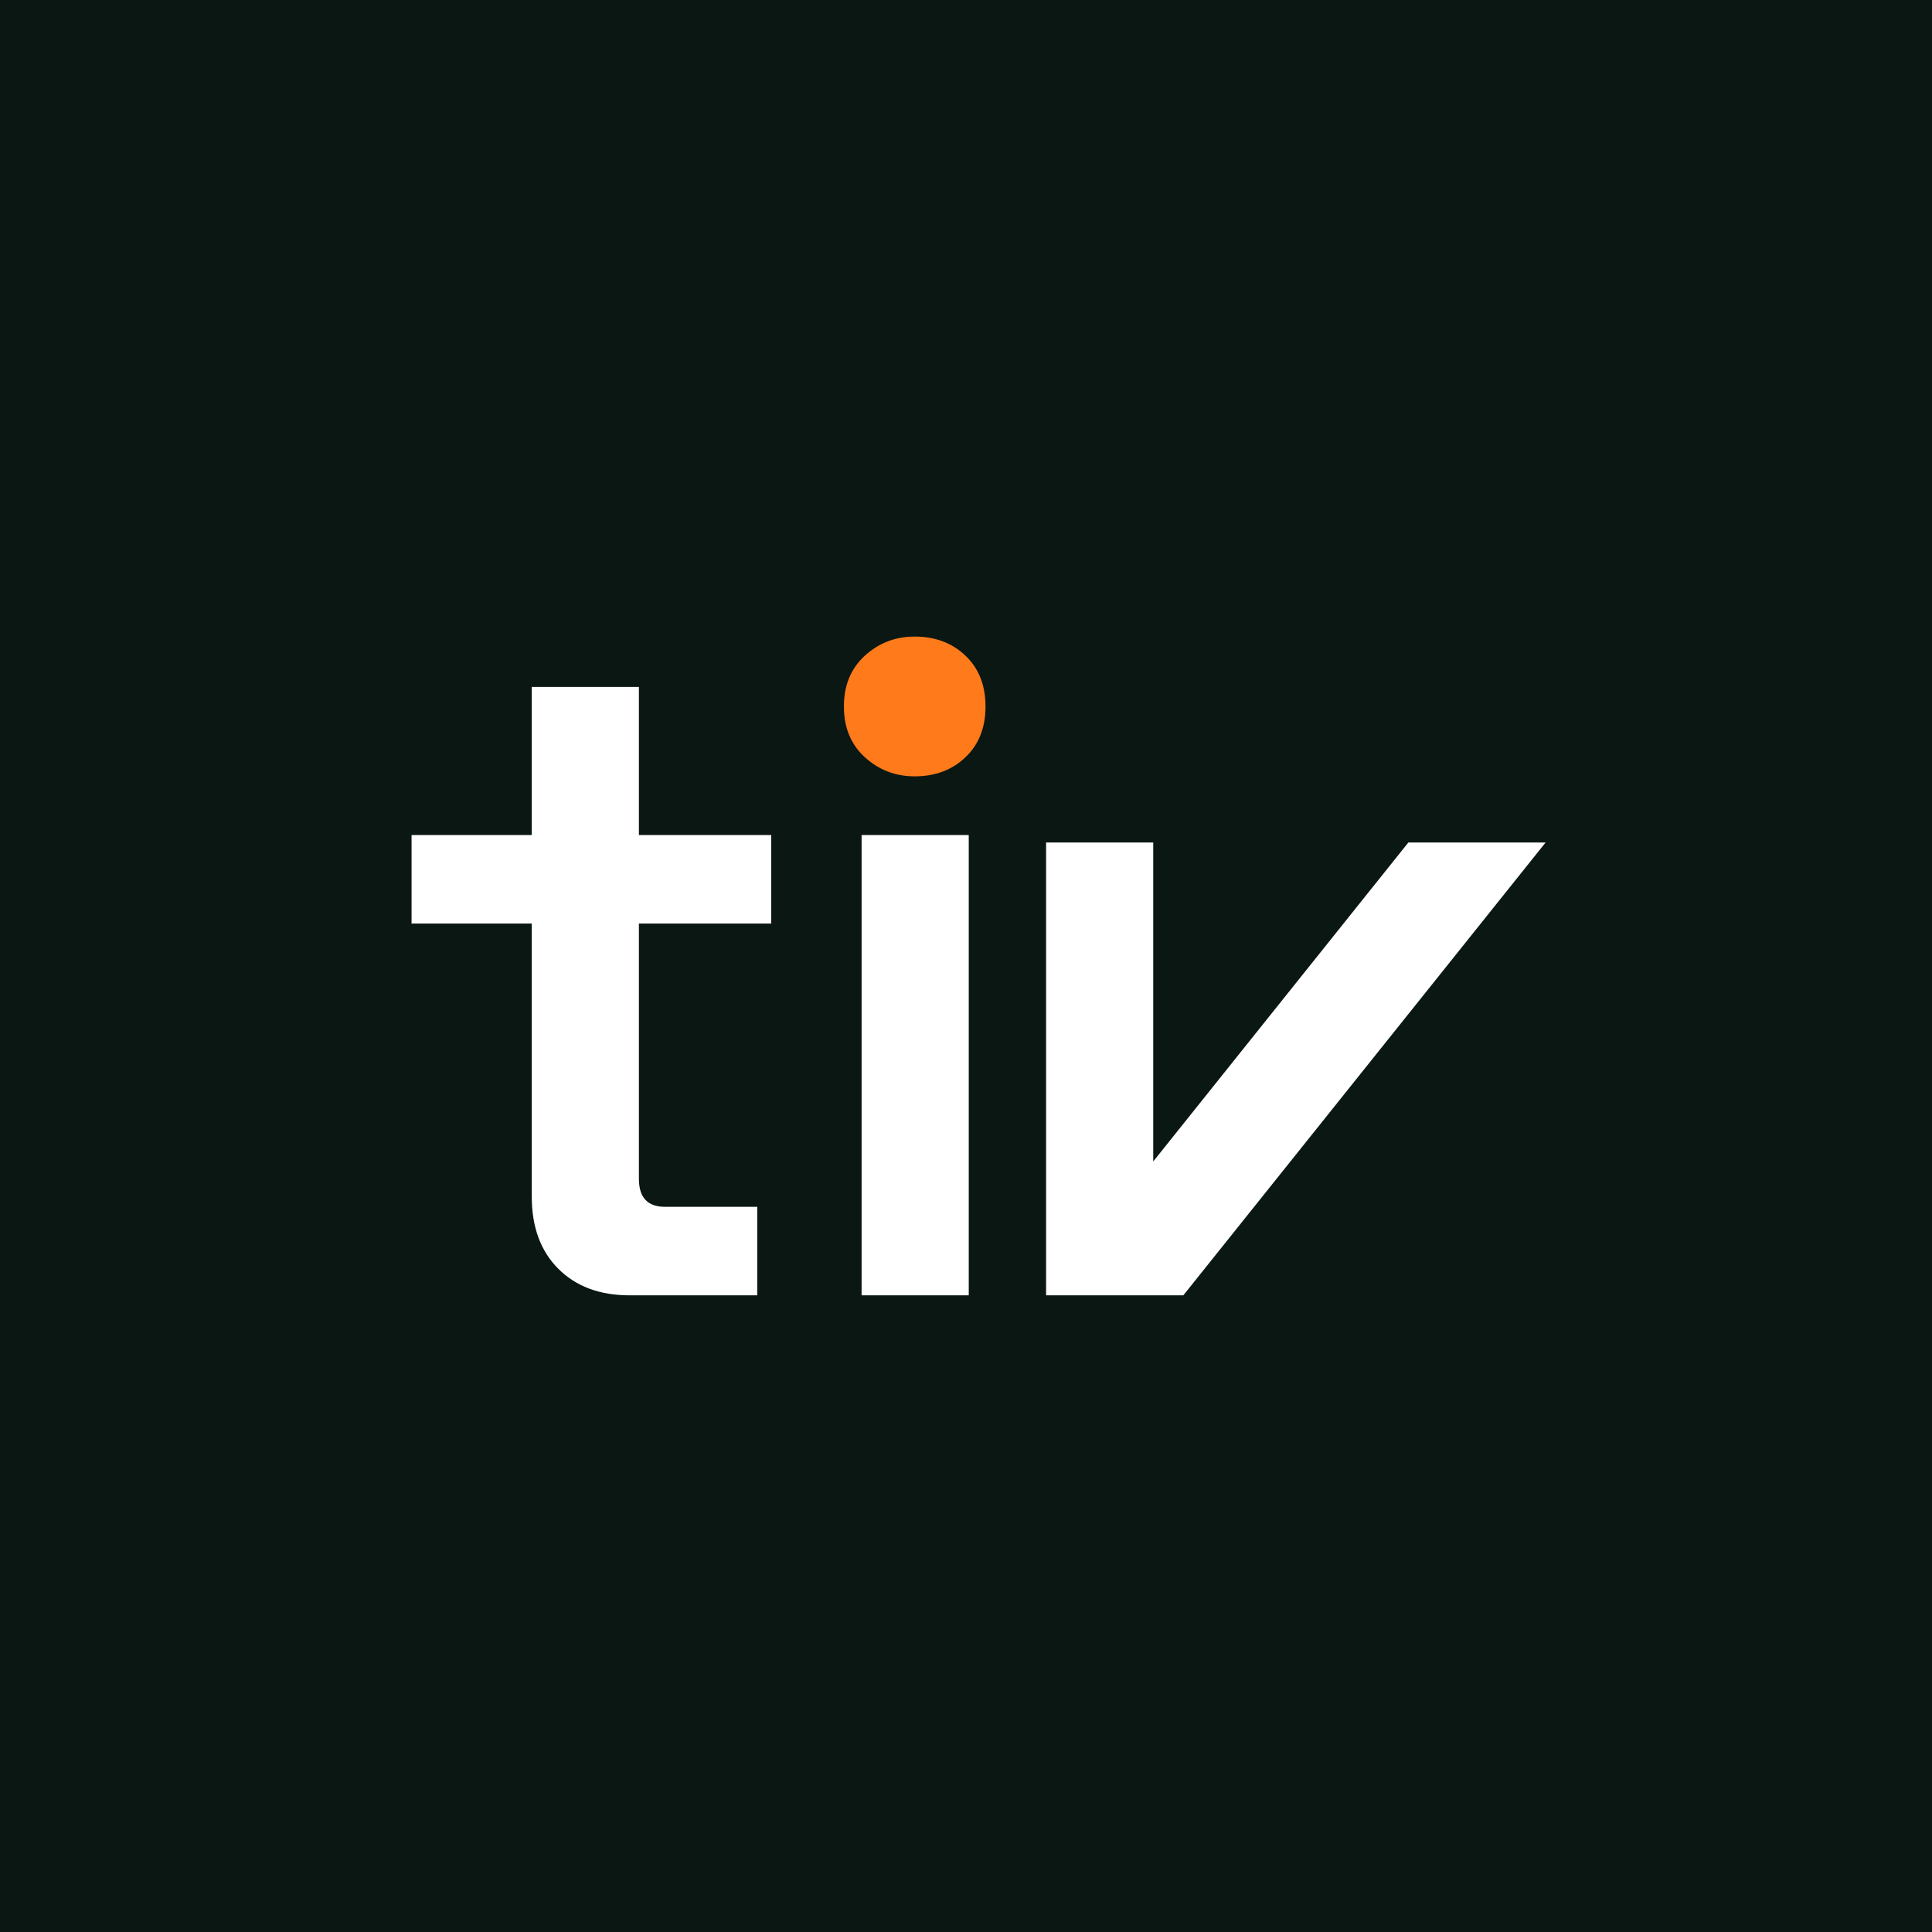
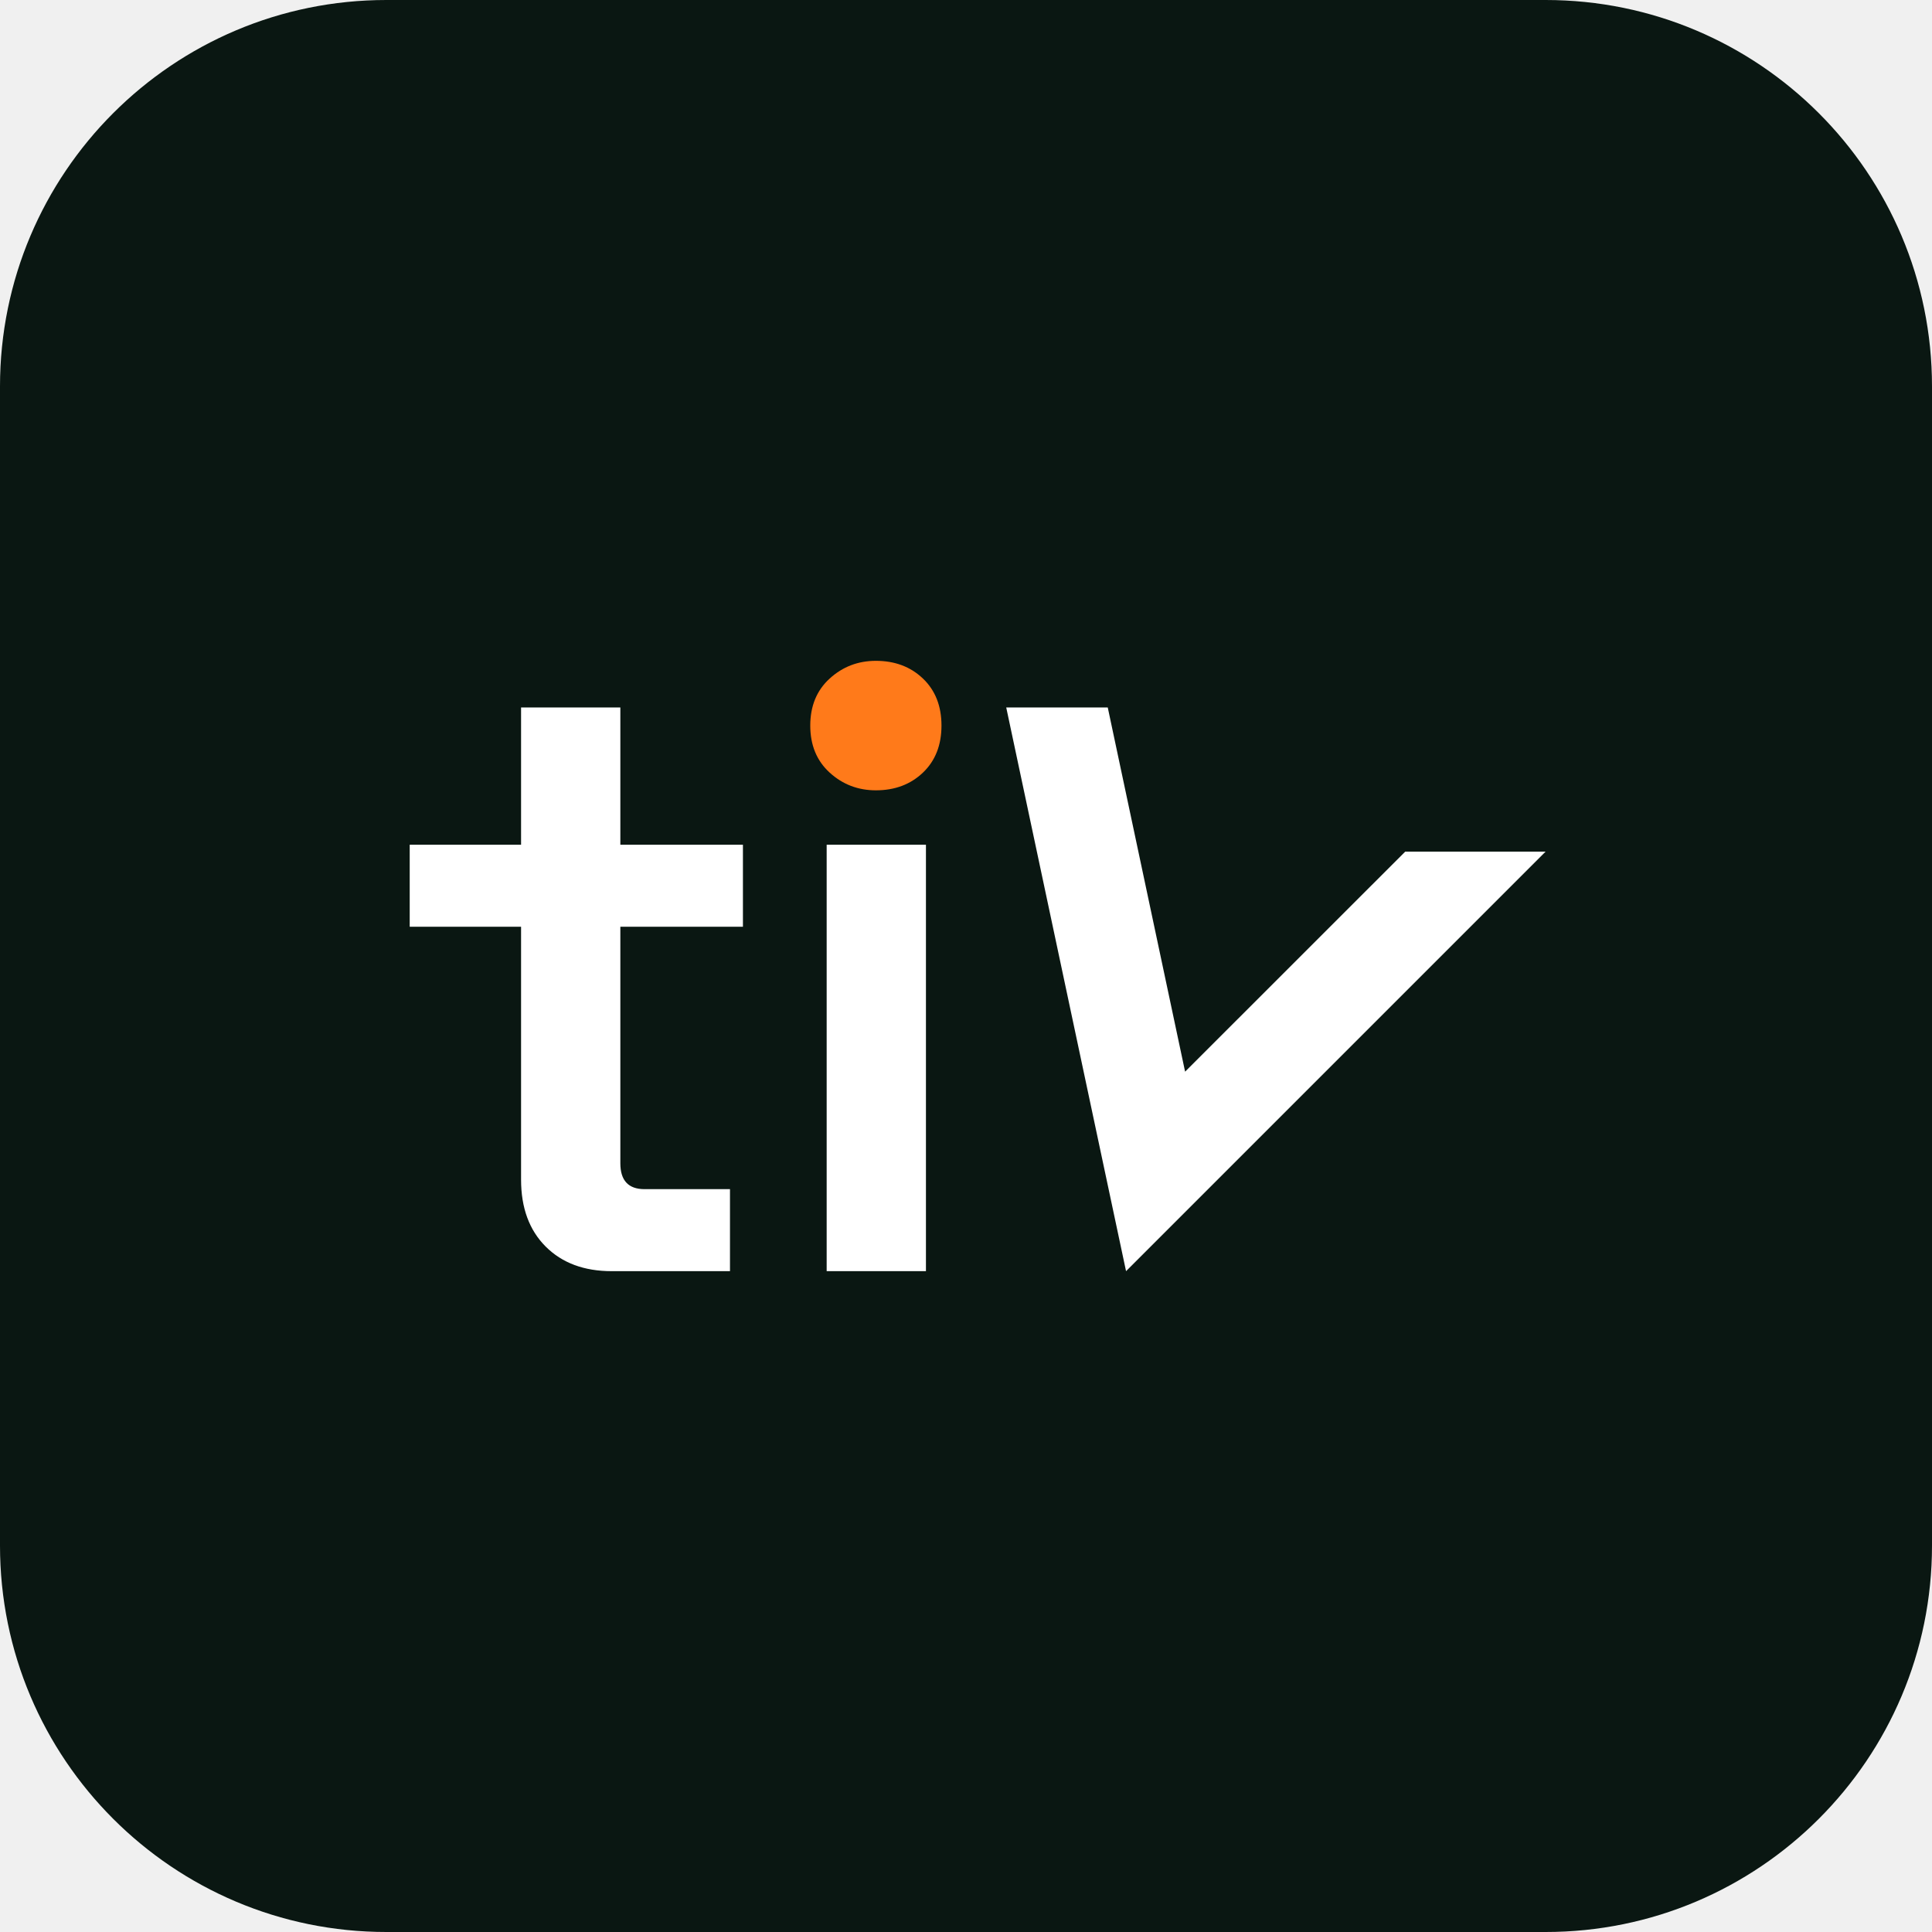
- <svg xmlns="http://www.w3.org/2000/svg" viewBox="0 0 207.35 207.35" role="img" aria-label="tikalgo">
-   <rect width="207.35" height="207.35" fill="#0A1712" />
-   <g transform="translate(41.47 139.02)">
+ <svg xmlns="http://www.w3.org/2000/svg" viewBox="0 0 223.80 223.80" role="img" aria-label="tikalgo">
+   <rect width="223.80" height="223.80" rx="44.76" fill="#0A1712" />
+   <g transform="translate(44.76 147.25)">
    <path d="M39.80 0L26.10 0Q21.30 0 18.45-2.85Q15.60-5.70 15.60-10.60L15.60-39.90L2.70-39.90L2.70-49.40L15.60-49.40L15.60-65.30L27.10-65.30L27.10-49.40L41.30-49.40L41.30-39.90L27.10-39.90L27.10-12.50Q27.10-9.50 29.90-9.50L39.80-9.50M62.50 0L51 0L51-49.40L62.50-49.40" fill="#FFFFFF" />
-     <path d="M70.80 -48.60 L70.80 0.00 L85.53 0.00 L124.41 -48.60 L109.68 -48.60 L82.30 -14.37 L82.30 -48.60 Z" fill="#FFFFFF" />
+     <path d="M85.68 0.00 L71.80 -65.30 L83.56 -65.30 L92.52 -23.11 L118.02 -48.60 L134.28 -48.60 Z" fill="#FFFFFF" />
    <path d="M56.70-55.70Q53.60-55.70 51.35-57.75Q49.10-59.80 49.10-63.20Q49.10-66.60 51.35-68.65Q53.60-70.70 56.70-70.70Q60-70.70 62.15-68.65Q64.30-66.60 64.30-63.20Q64.30-59.80 62.15-57.75Q60-55.70 56.70-55.70" fill="#FF7A1A" />
  </g>
</svg>
